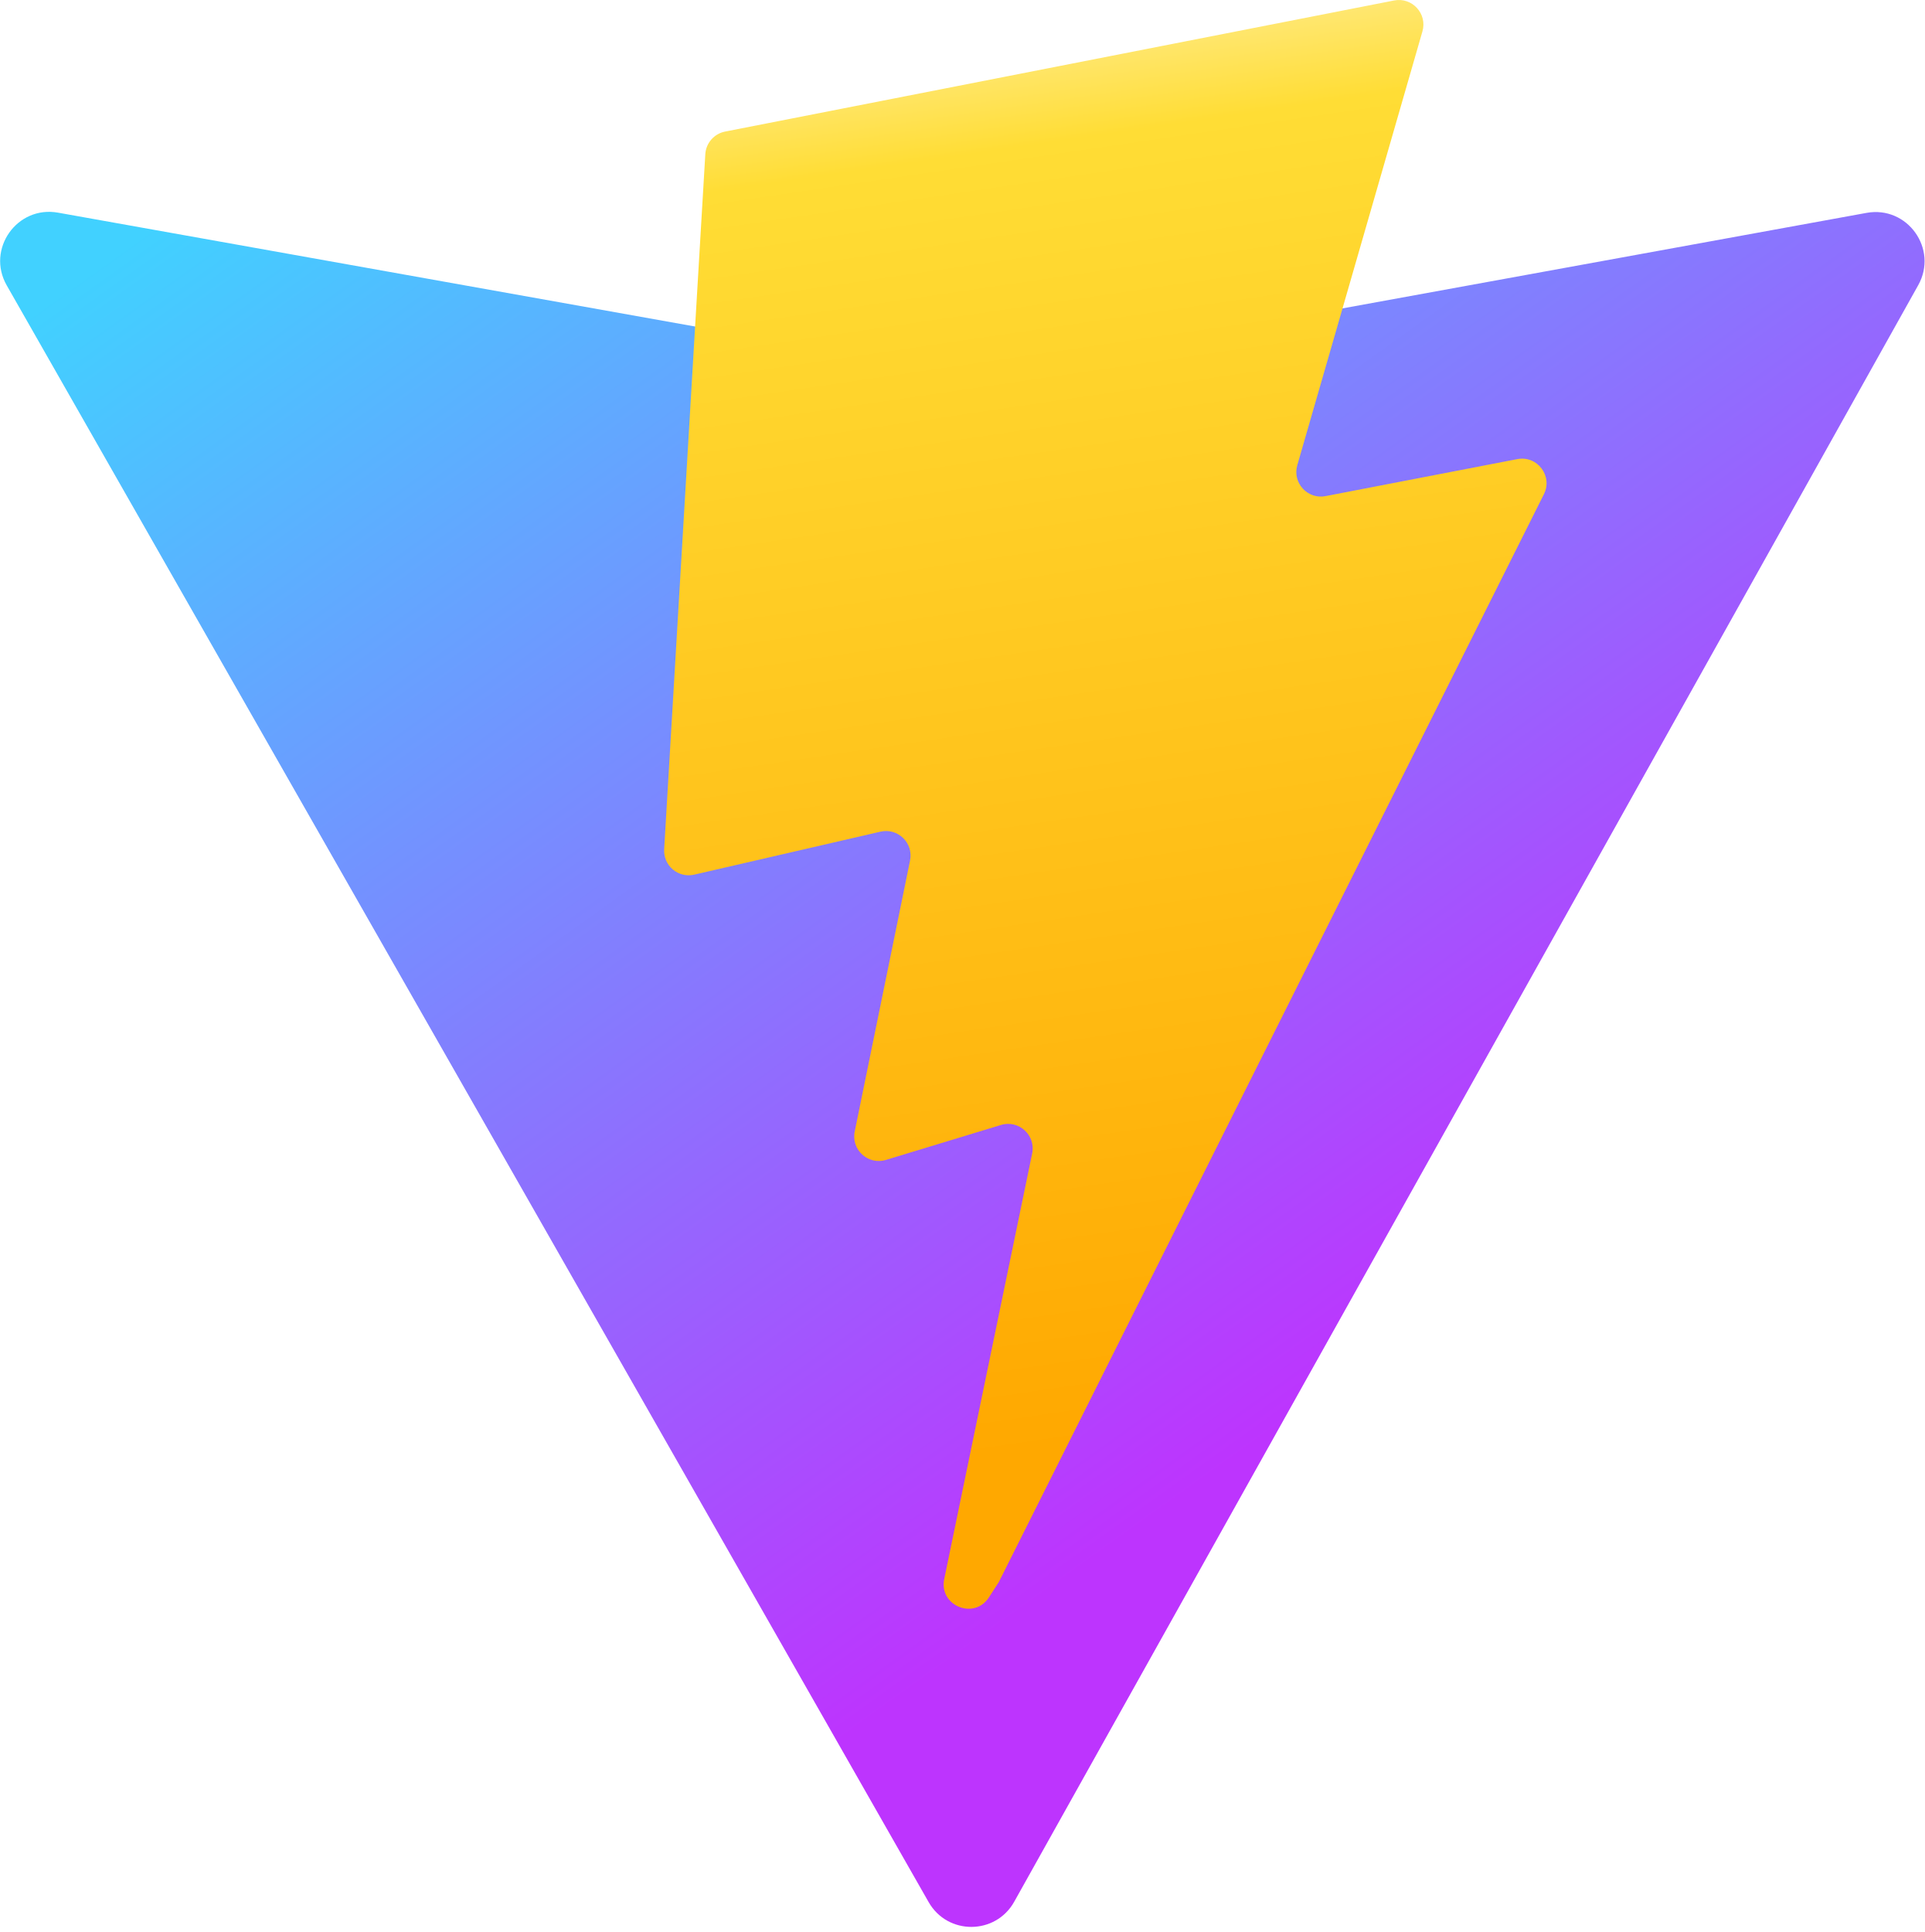
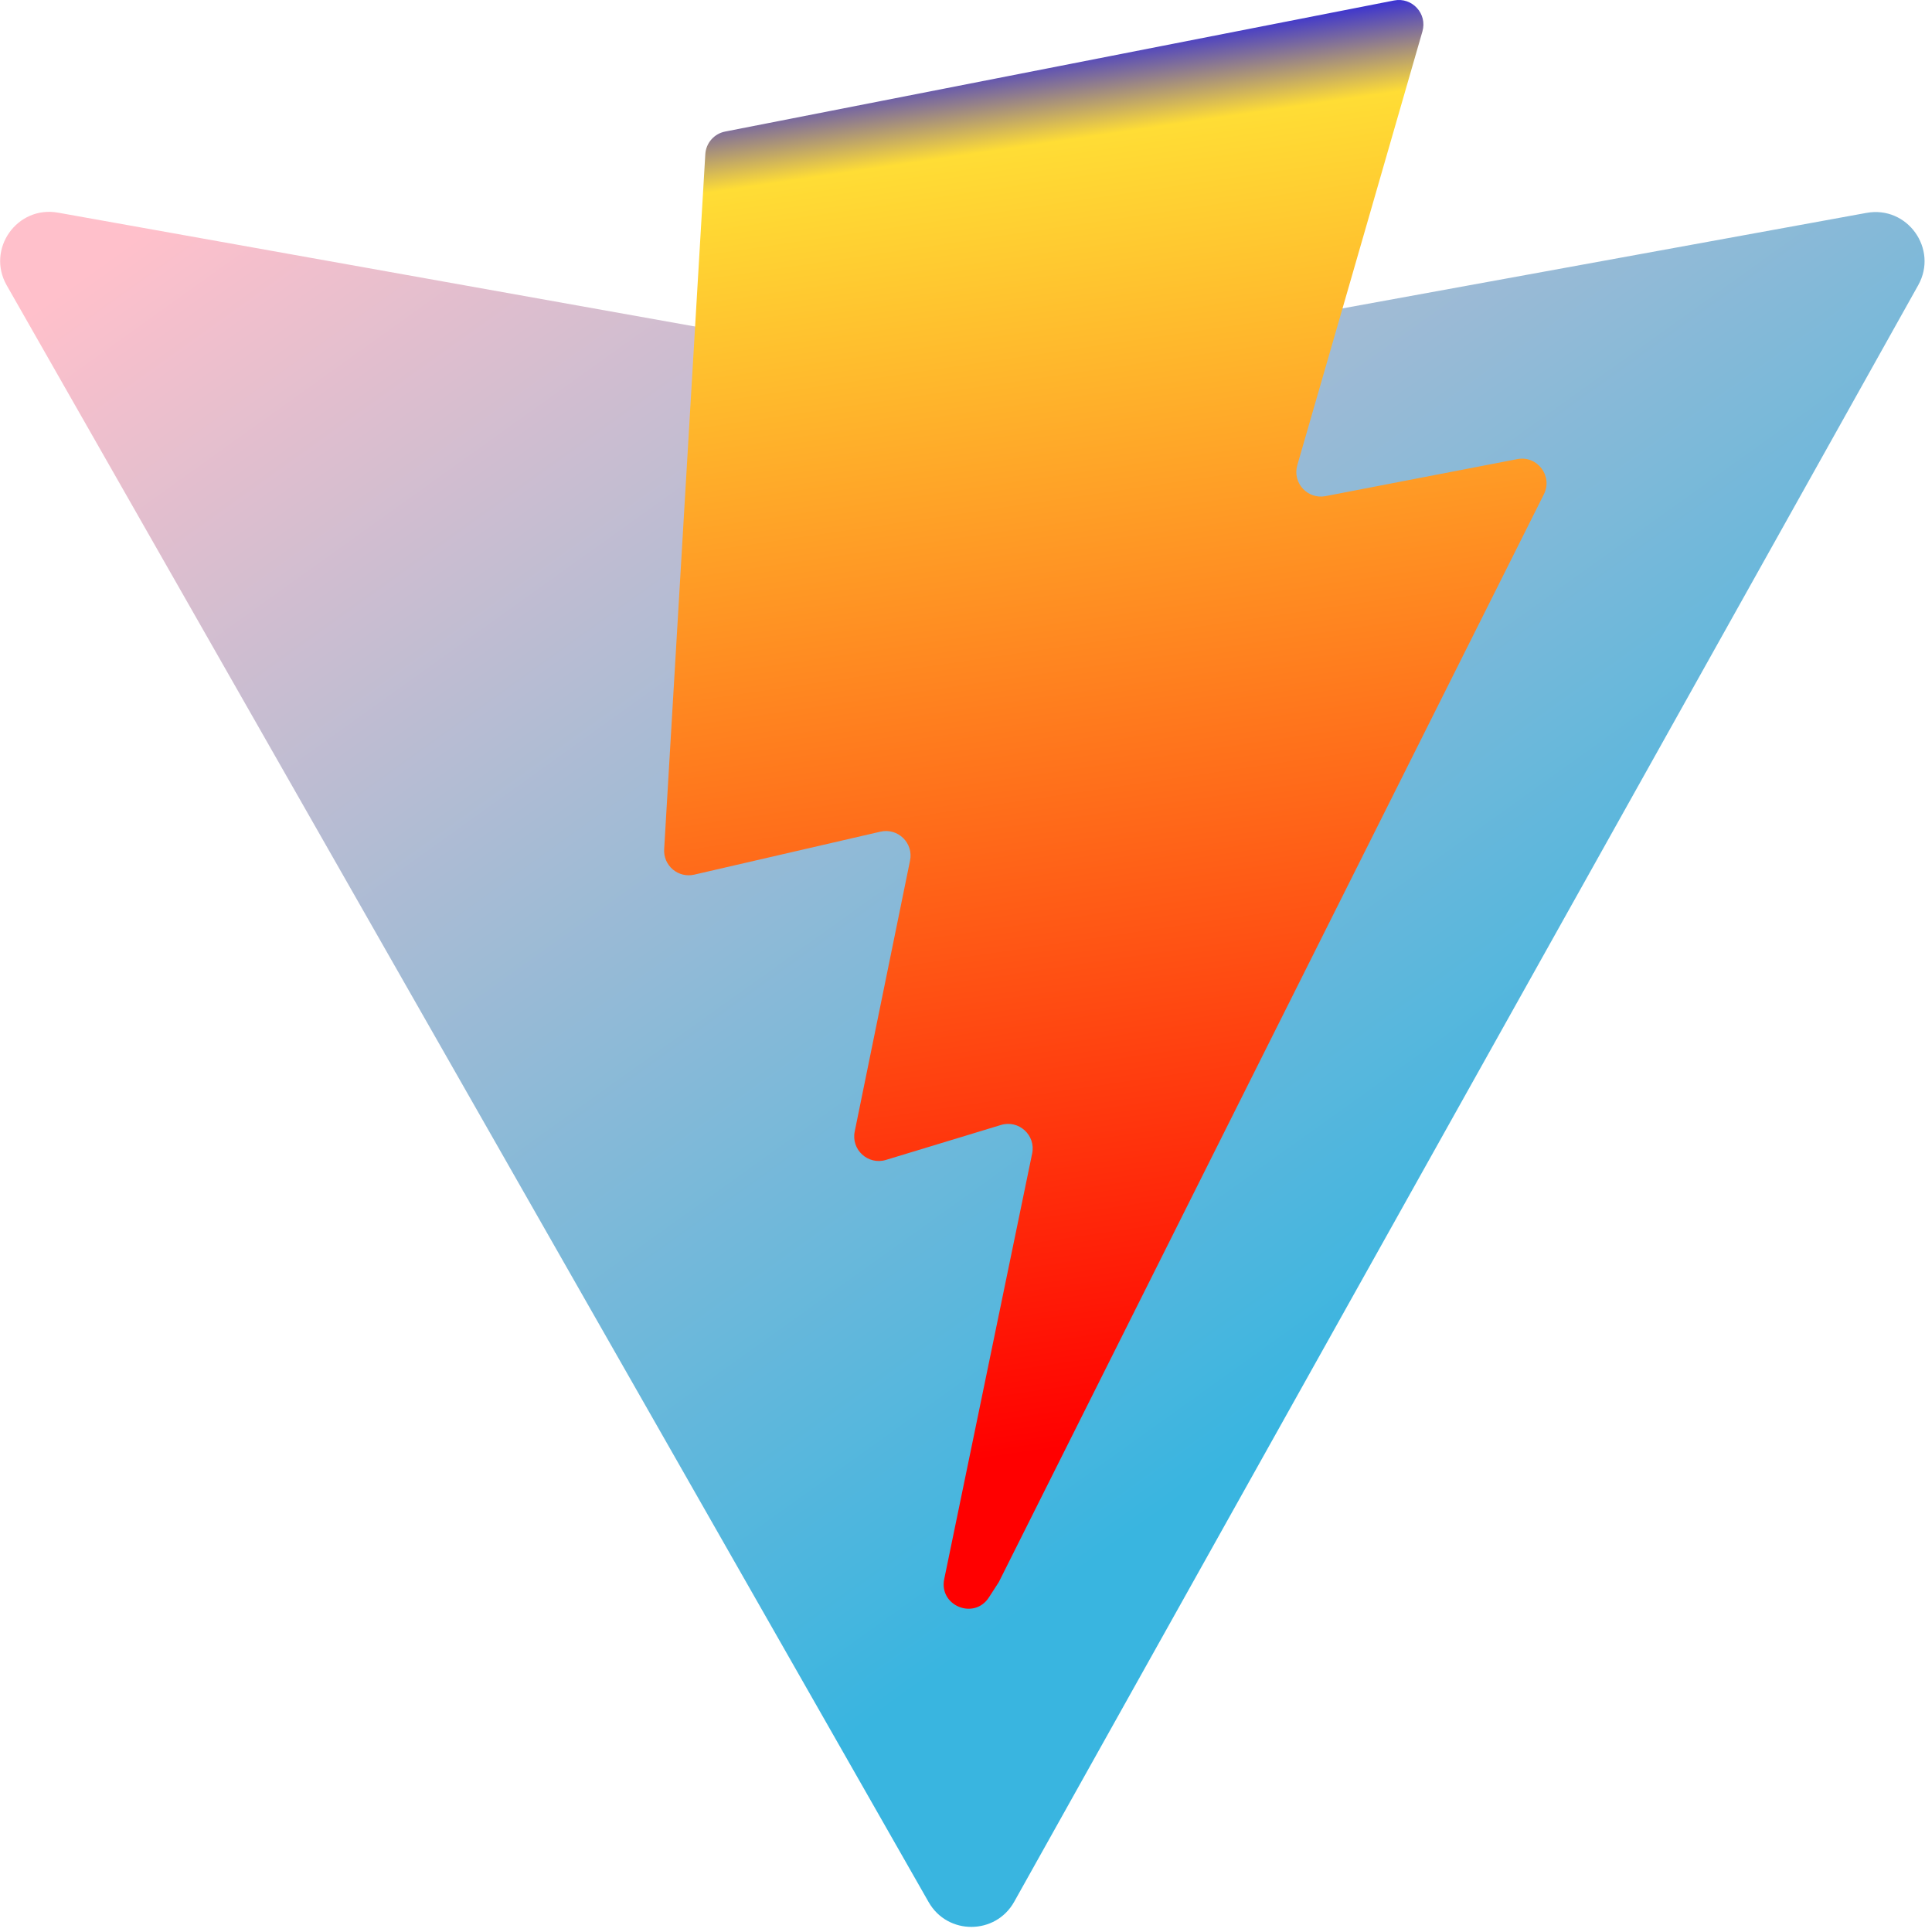
<svg xmlns="http://www.w3.org/2000/svg" aria-hidden="true" role="img" class="iconify iconify--logos" width="31.88" height="32" preserveAspectRatio="xMidYMid meet" viewBox="0 0 256 257">
  <defs>
    <linearGradient id="IconifyId1813088fe1fbc01fb466" x1="-.828%" x2="57.636%" y1="7.652%" y2="78.411%">
-       <stop offset="0%" stop-color="#41D1FF" />
-       <stop offset="100%" stop-color="#BD34FE" />
+       <stop offset="0%" stop-color="pink" />
+       <stop offset="100%" stop-color="#39B5E0" />
    </linearGradient>
    <linearGradient id="IconifyId1813088fe1fbc01fb467" x1="43.376%" x2="50.316%" y1="2.242%" y2="89.03%">
-       <stop offset="0%" stop-color="#FFEA83" />
+       <stop offset="0%" stop-color="blue" />
      <stop offset="8.333%" stop-color="#FFDD35" />
-       <stop offset="100%" stop-color="#FFA800" />
+       <stop offset="100%" stop-color="red" />
    </linearGradient>
  </defs>
  <path fill="url(#IconifyId1813088fe1fbc01fb466)" d="M255.153 37.938L134.897 252.976c-2.483 4.44-8.862 4.466-11.382.048L.875 37.958c-2.746-4.814 1.371-10.646 6.827-9.67l120.385 21.517a6.537 6.537 0 0 0 2.322-.004l117.867-21.483c5.438-.991 9.574 4.796 6.877 9.62Z" />
  <path fill="url(#IconifyId1813088fe1fbc01fb467)" d="M185.432.063L96.44 17.501a3.268 3.268 0 0 0-2.634 3.014l-5.474 92.456a3.268 3.268 0 0 0 3.997 3.378l24.777-5.718c2.318-.535 4.413 1.507 3.936 3.838l-7.361 36.047c-.495 2.426 1.782 4.5 4.151 3.78l15.304-4.649c2.372-.72 4.652 1.36 4.15 3.788l-11.698 56.621c-.732 3.542 3.979 5.473 5.943 2.437l1.313-2.028l72.516-144.72c1.215-2.423-.88-5.186-3.54-4.672l-25.505 4.922c-2.396.462-4.435-1.77-3.759-4.114l16.646-57.705c.677-2.35-1.37-4.583-3.769-4.113Z" />
</svg>
